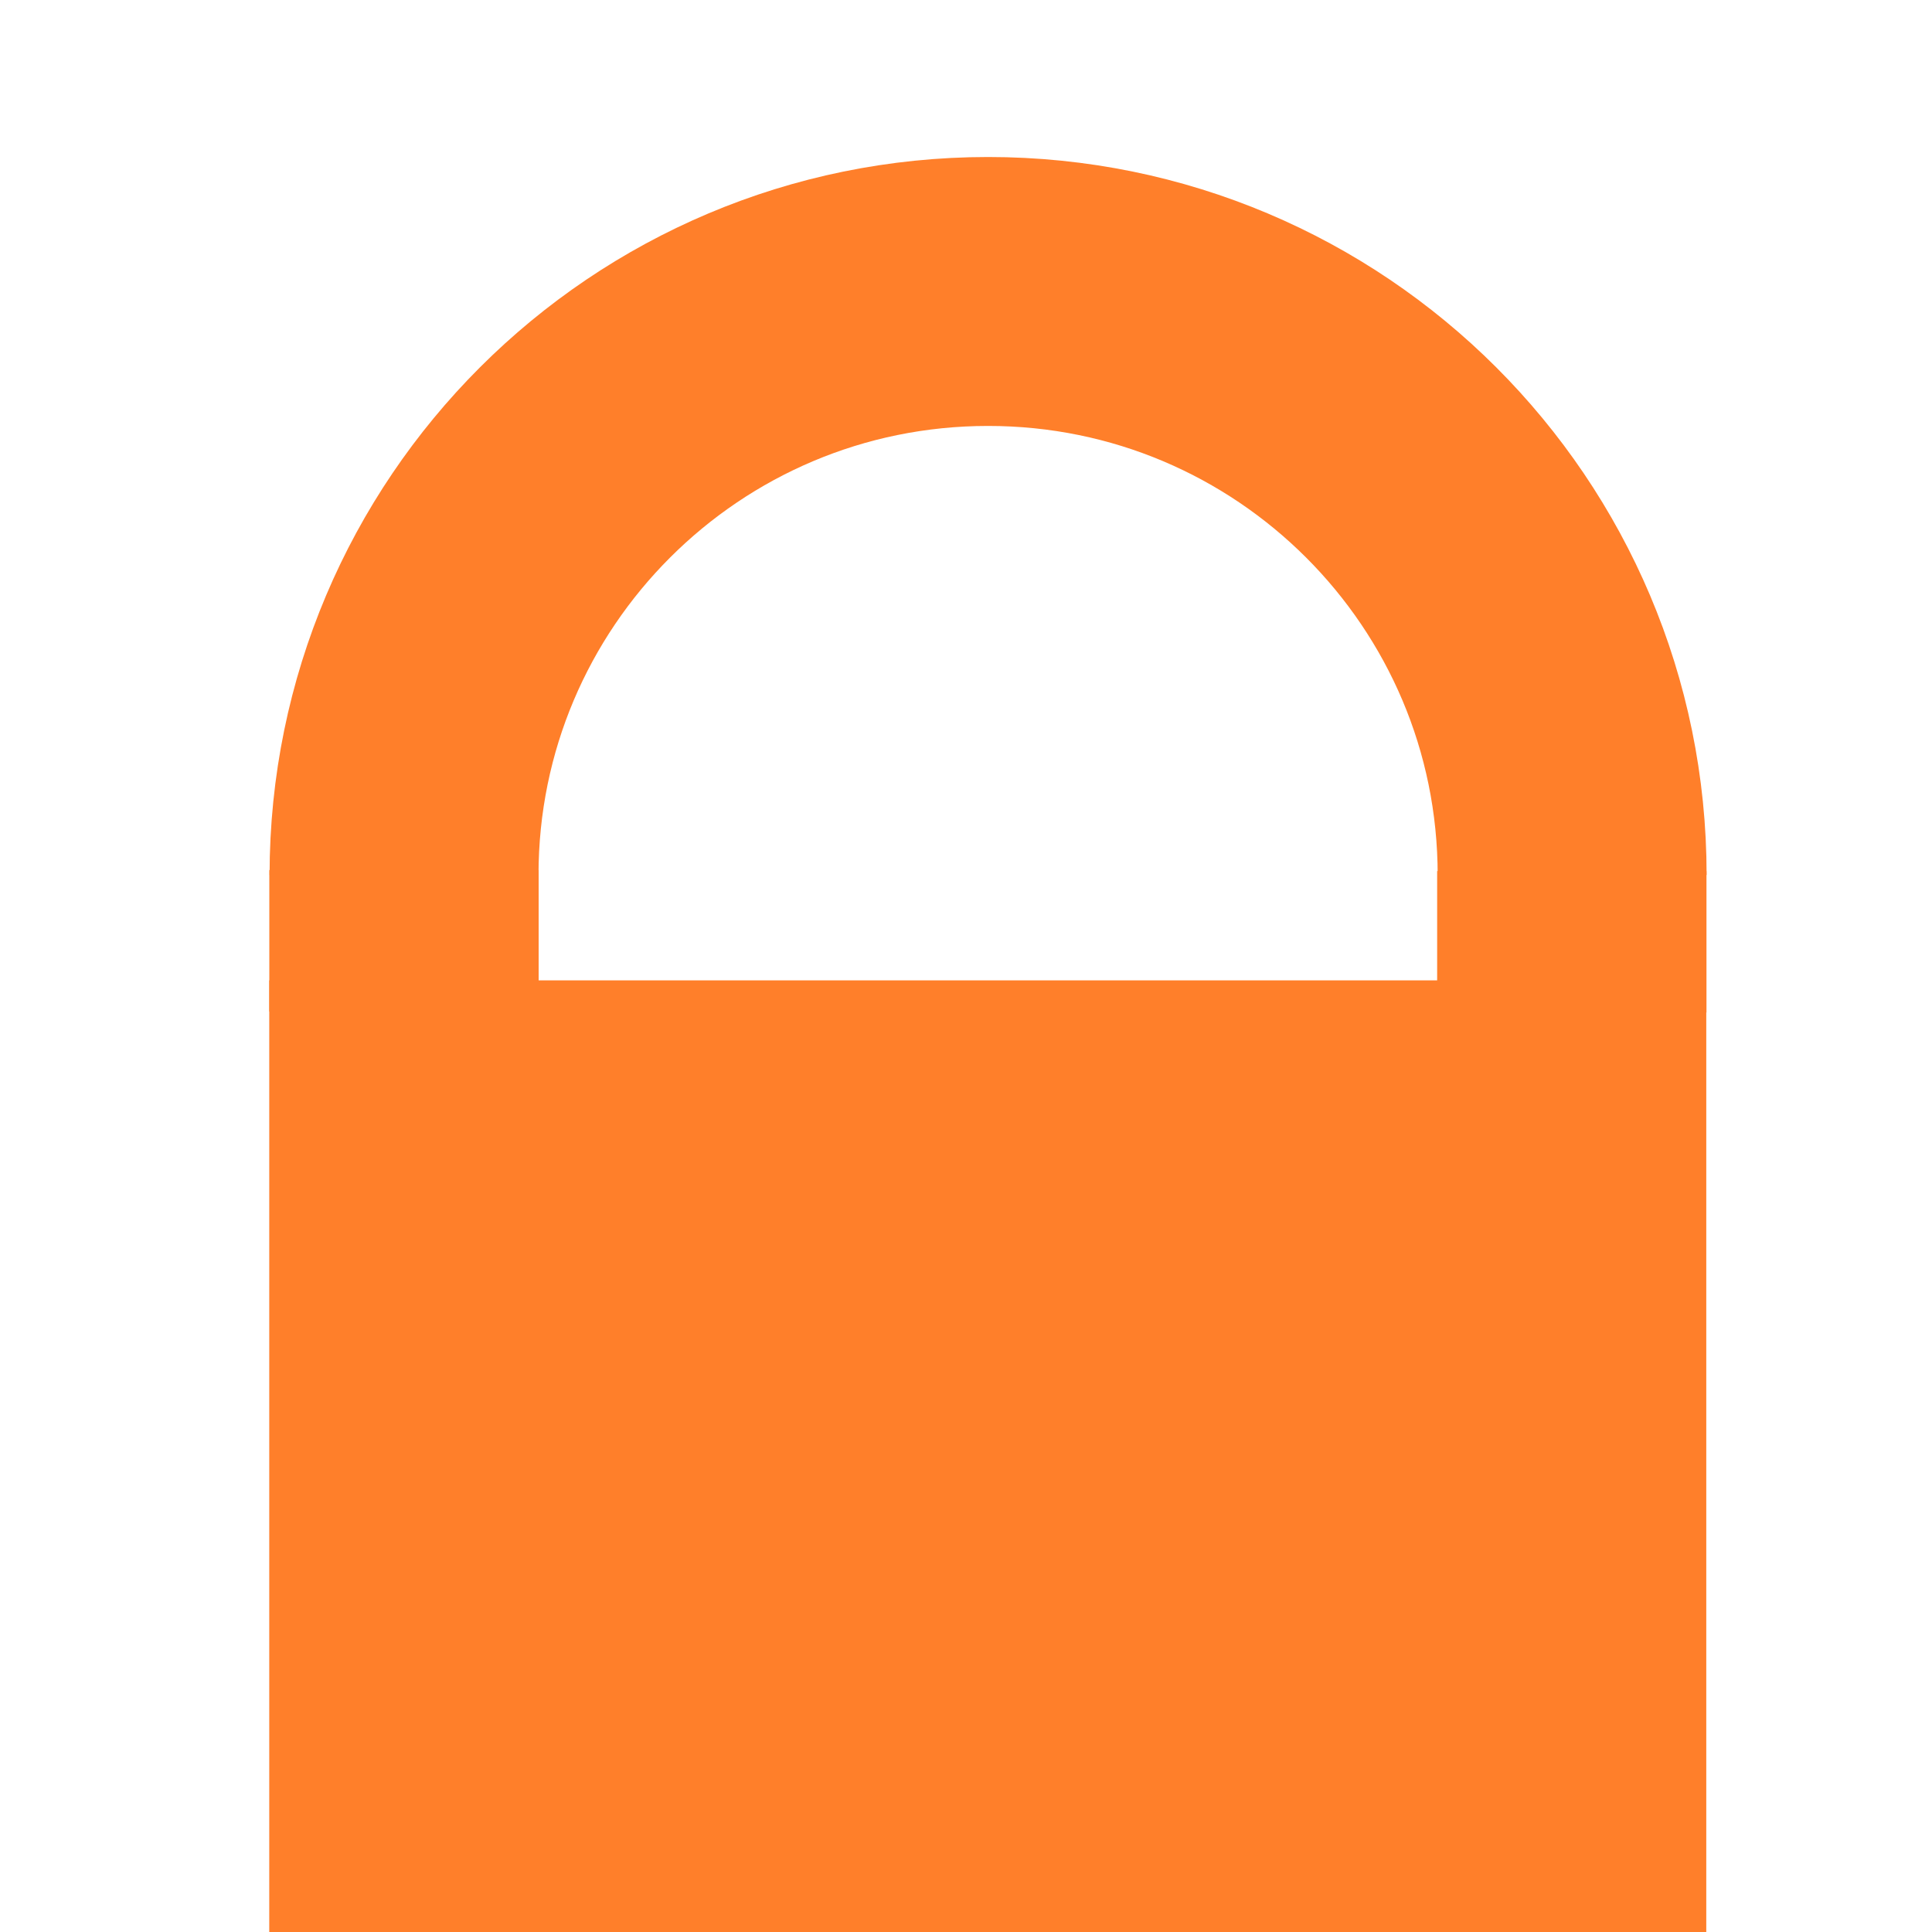
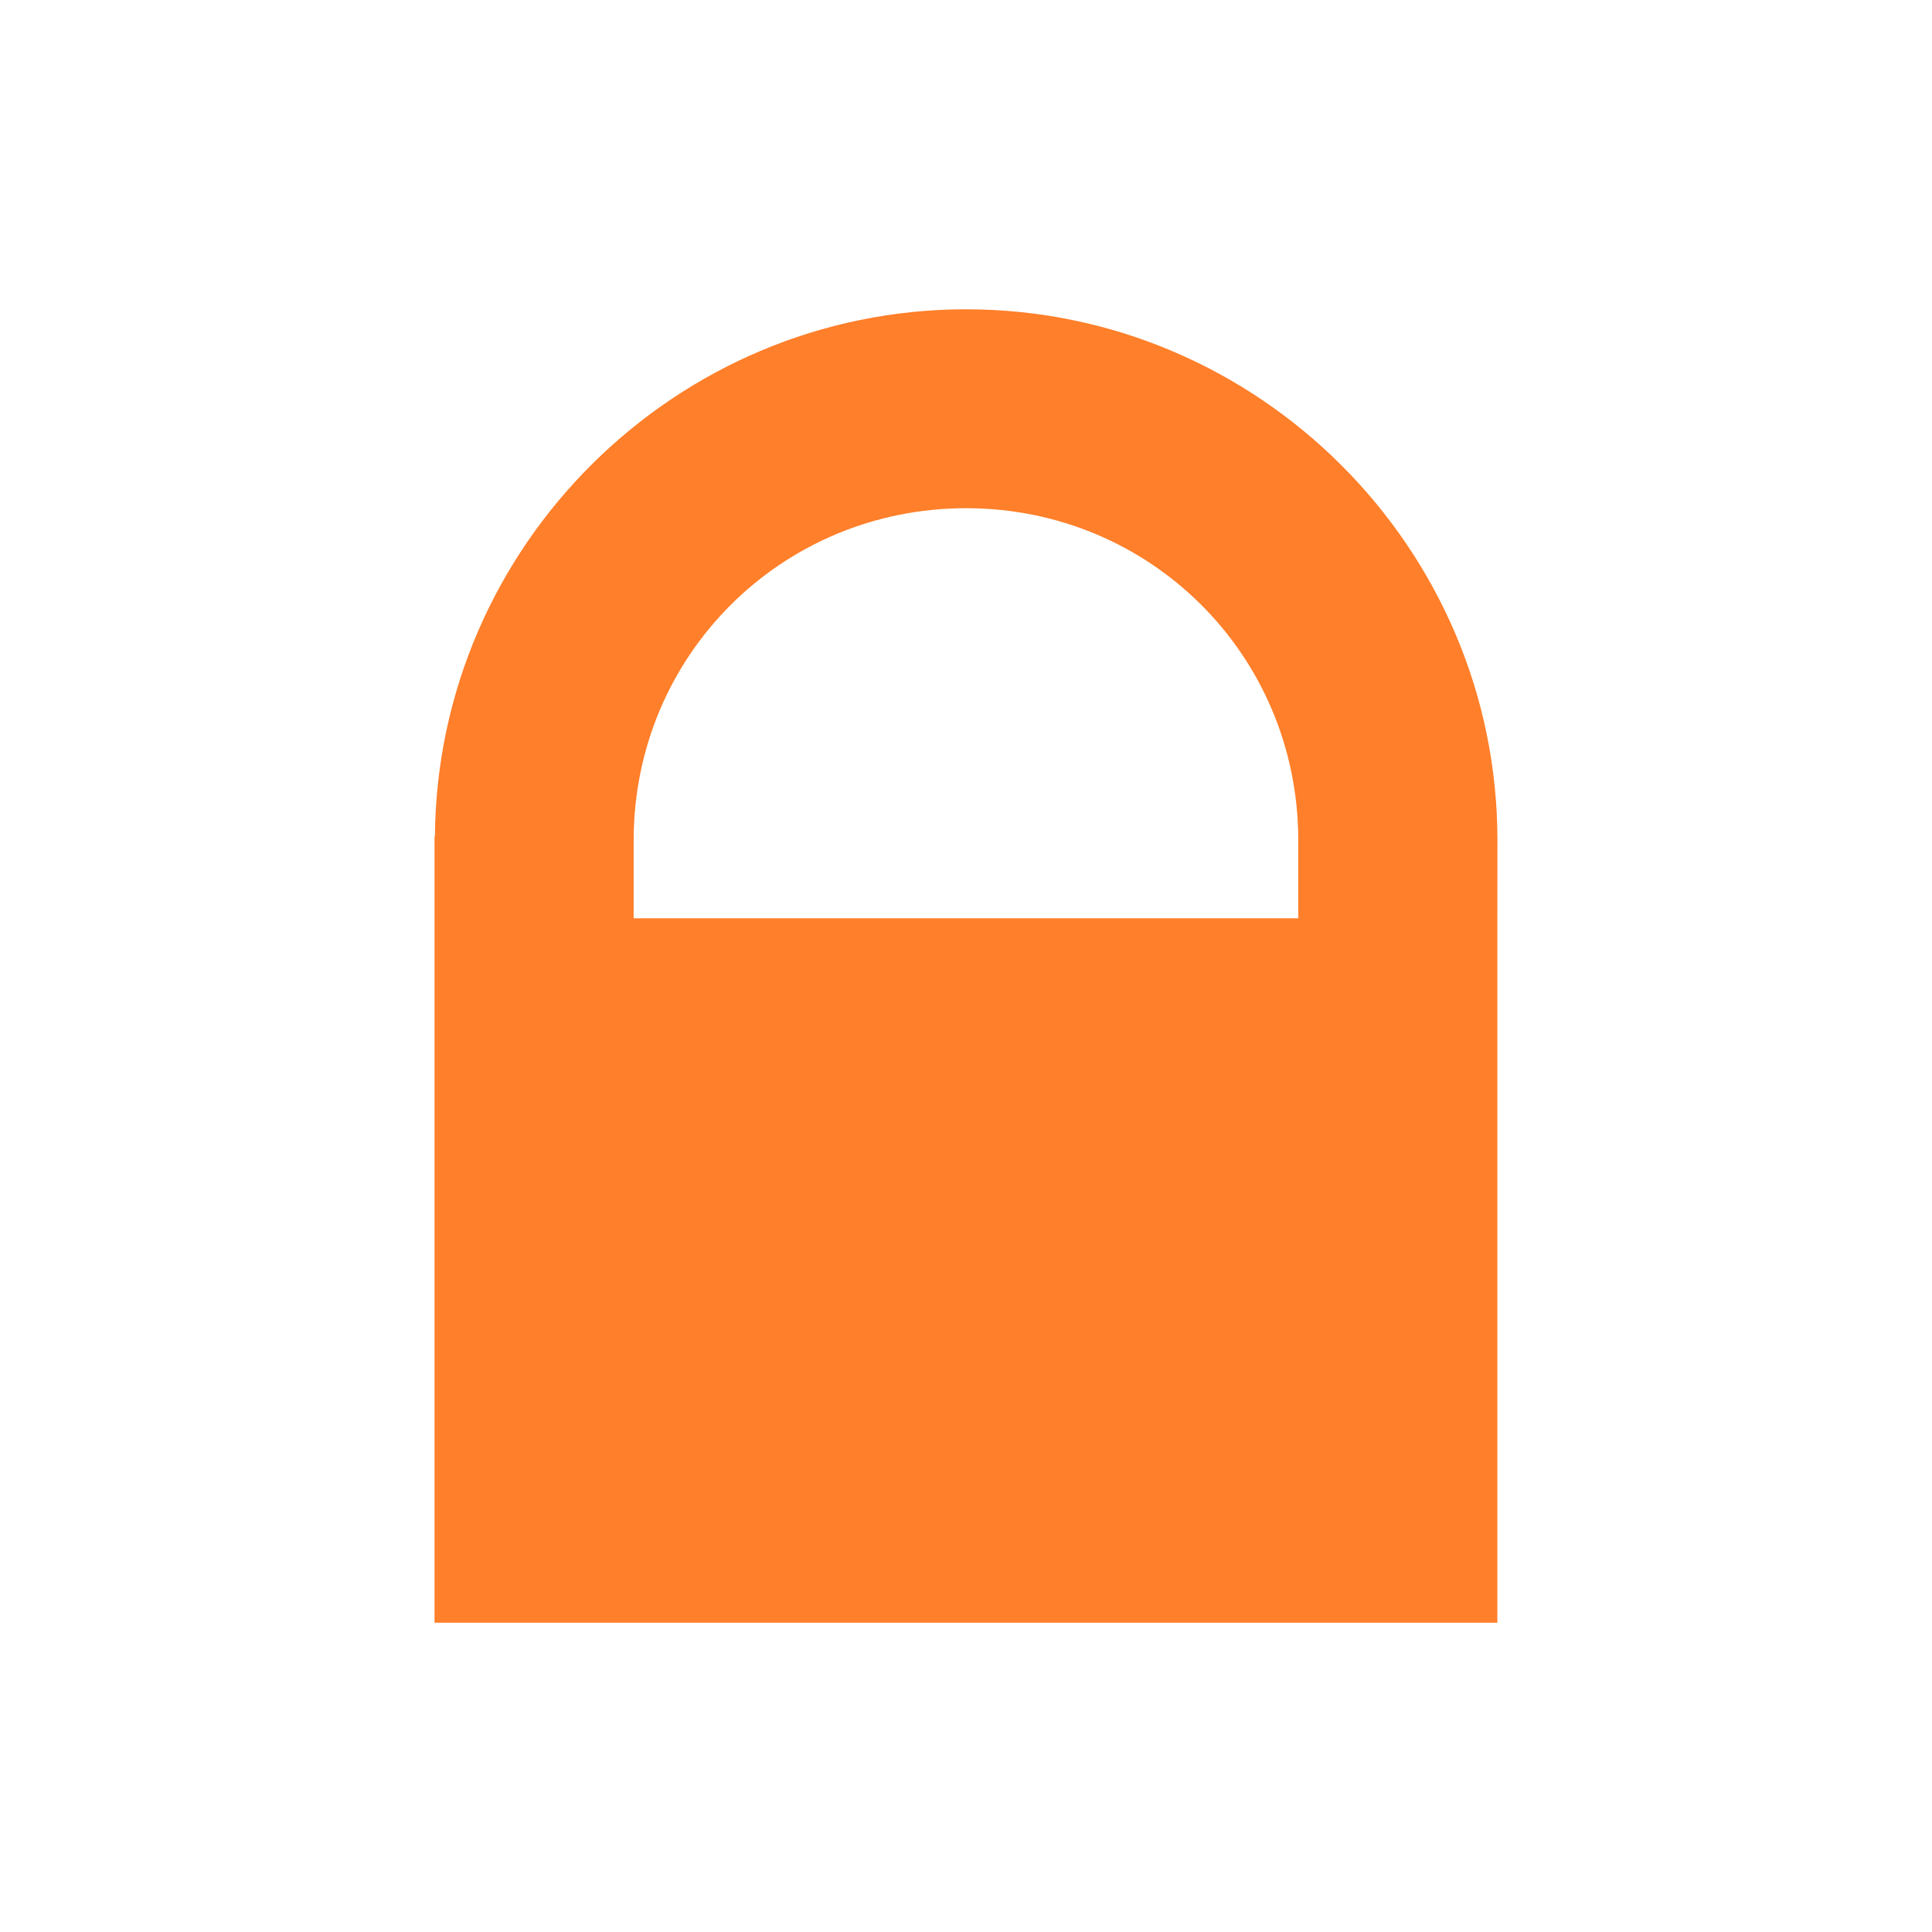
- <svg xmlns="http://www.w3.org/2000/svg" id="svg3041" version="1.1" width="15" height="15">
+ <svg xmlns="http://www.w3.org/2000/svg" id="svg3041" version="1.1" width="44" height="44">
  <defs id="defs3045" />
-   <rect style="fill:#ff7f2a;stroke:#ff7f2a;stroke-width:0.925" id="rect3051" width="10.232" height="6.469" x="2.553" y="8.074" />
-   <a id="a4157" style="fill:none;stroke:#ff7f2a">
-     <path d="M 3.137,6.793 A 4.534,4.53 0 0 1 7.671,2.263 4.534,4.53 0 0 1 12.206,6.793" id="path4101" style="fill:none;fill-opacity:1;stroke:#ff7f2a;stroke-width:2.088;stroke-miterlimit:4;stroke-dasharray:none;stroke-opacity:1" />
-   </a>
-   <g id="g4170" style="fill:#ff7f2a">
-     <rect y="6.755" x="2.091" height="1.098" width="2.091" id="rect4153" style="fill:#ff7f2a;fill-opacity:1;stroke:none;stroke-width:1.395;stroke-miterlimit:4;stroke-dasharray:none;stroke-opacity:1" />
-     <rect style="fill:#ff7f2a;fill-opacity:1;stroke:none;stroke-width:1.395;stroke-miterlimit:4;stroke-dasharray:none;stroke-opacity:1" id="rect4155" width="2.091" height="1.098" x="11.158" y="6.763" />
-   </g>
+   <path style="color:#000000;font-style:normal;font-variant:normal;font-weight:normal;font-stretch:normal;font-size:medium;line-height:normal;font-family:sans-serif;font-variant-ligatures:normal;font-variant-position:normal;font-variant-caps:normal;font-variant-numeric:normal;font-variant-alternates:normal;font-feature-settings:normal;text-indent:0;text-align:start;text-decoration:none;text-decoration-line:none;text-decoration-style:solid;text-decoration-color:#000000;letter-spacing:normal;word-spacing:normal;text-transform:none;writing-mode:lr-tb;direction:ltr;text-orientation:mixed;dominant-baseline:auto;baseline-shift:baseline;text-anchor:start;white-space:normal;shape-padding:0;clip-rule:nonzero;display:inline;overflow:visible;visibility:visible;opacity:1;isolation:auto;mix-blend-mode:normal;color-interpolation:sRGB;color-interpolation-filters:linearRGB;solid-color:#000000;solid-opacity:1;vector-effect:none;fill:#ff7f2a;fill-opacity:1;fill-rule:nonzero;stroke:none;stroke-width:0.925;stroke-linecap:butt;stroke-linejoin:miter;stroke-miterlimit:4;stroke-dasharray:none;stroke-dashoffset:0;stroke-opacity:1;color-rendering:auto;image-rendering:auto;shape-rendering:auto;text-rendering:auto;enable-background:accumulate" d="m 22.003,7.044 c -6.628,0 -12.051,5.394 -12.098,12.009 h -0.009 v 1.86 c 0,5.348 0,10.695 0,16.043 H 34.101 V 20.913 l 0.002,-1.775 c 0.002,-6.653 -5.444,-12.094 -12.1,-12.094 z m 0,4.53 c 4.186,0 7.527,3.326 7.564,7.496 v 1.843 H 14.431 v -1.775 c 0,-4.203 3.363,-7.564 7.572,-7.564 z" id="rect3051" />
</svg>
